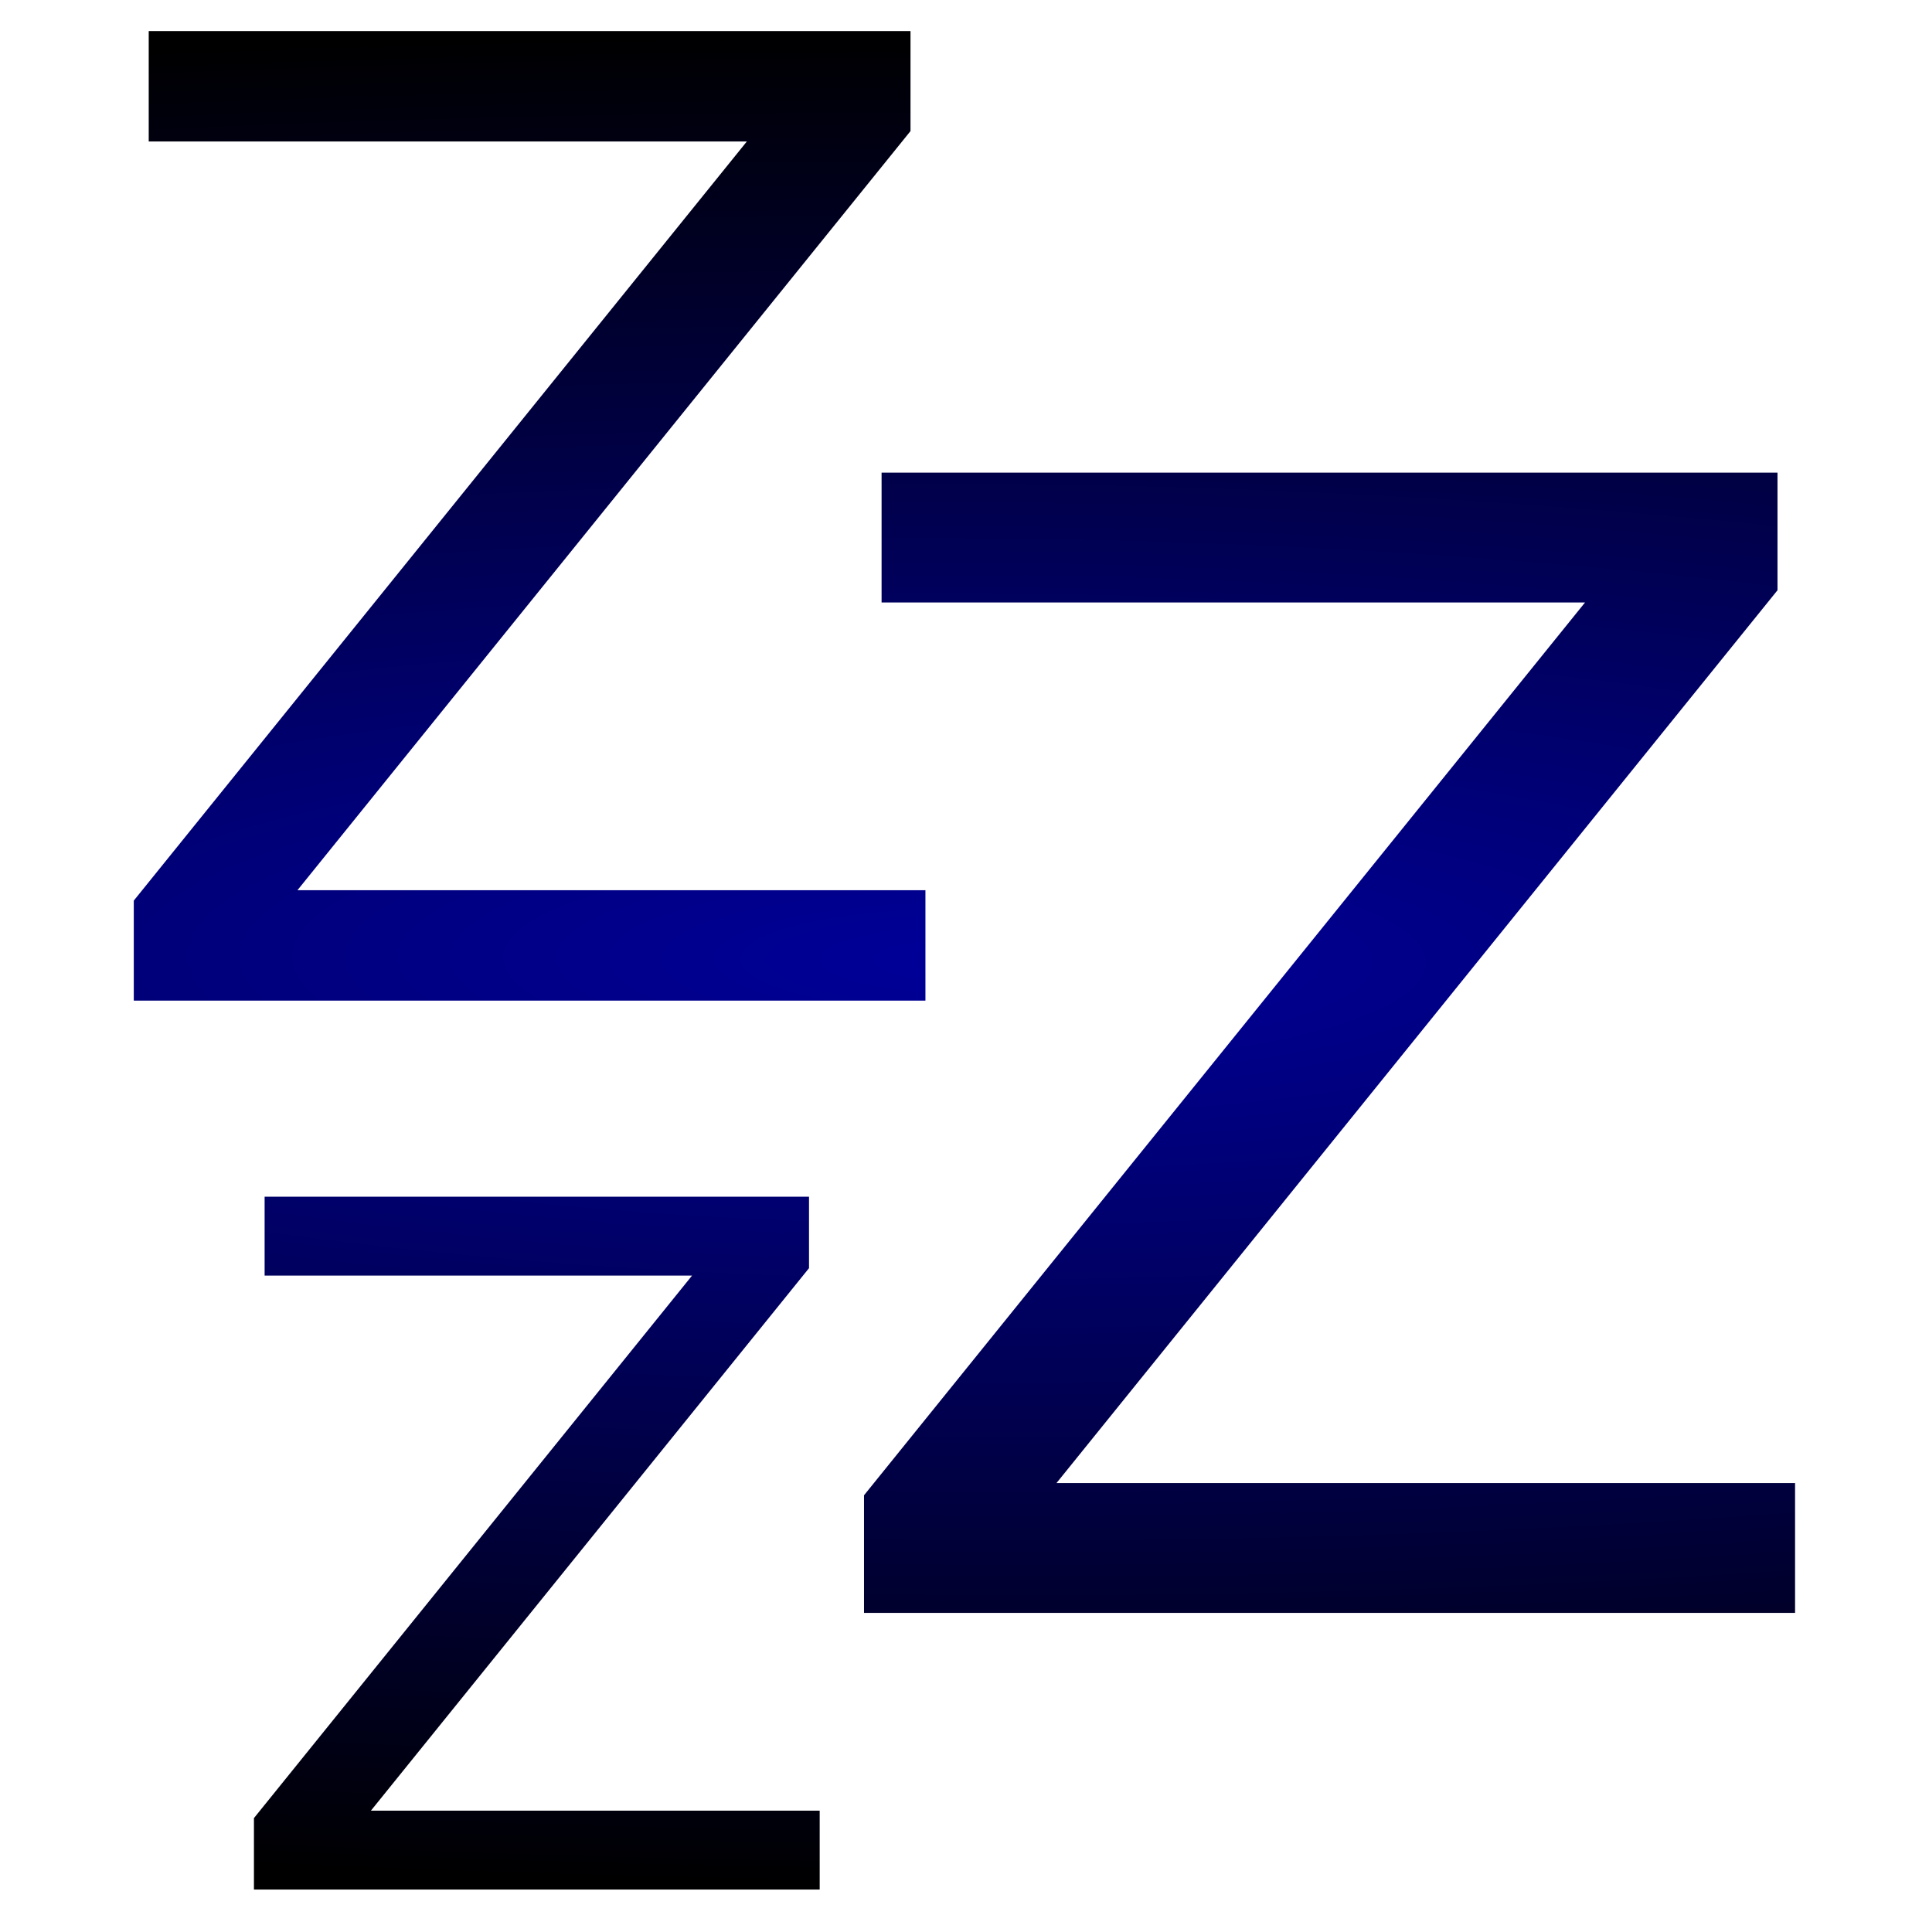
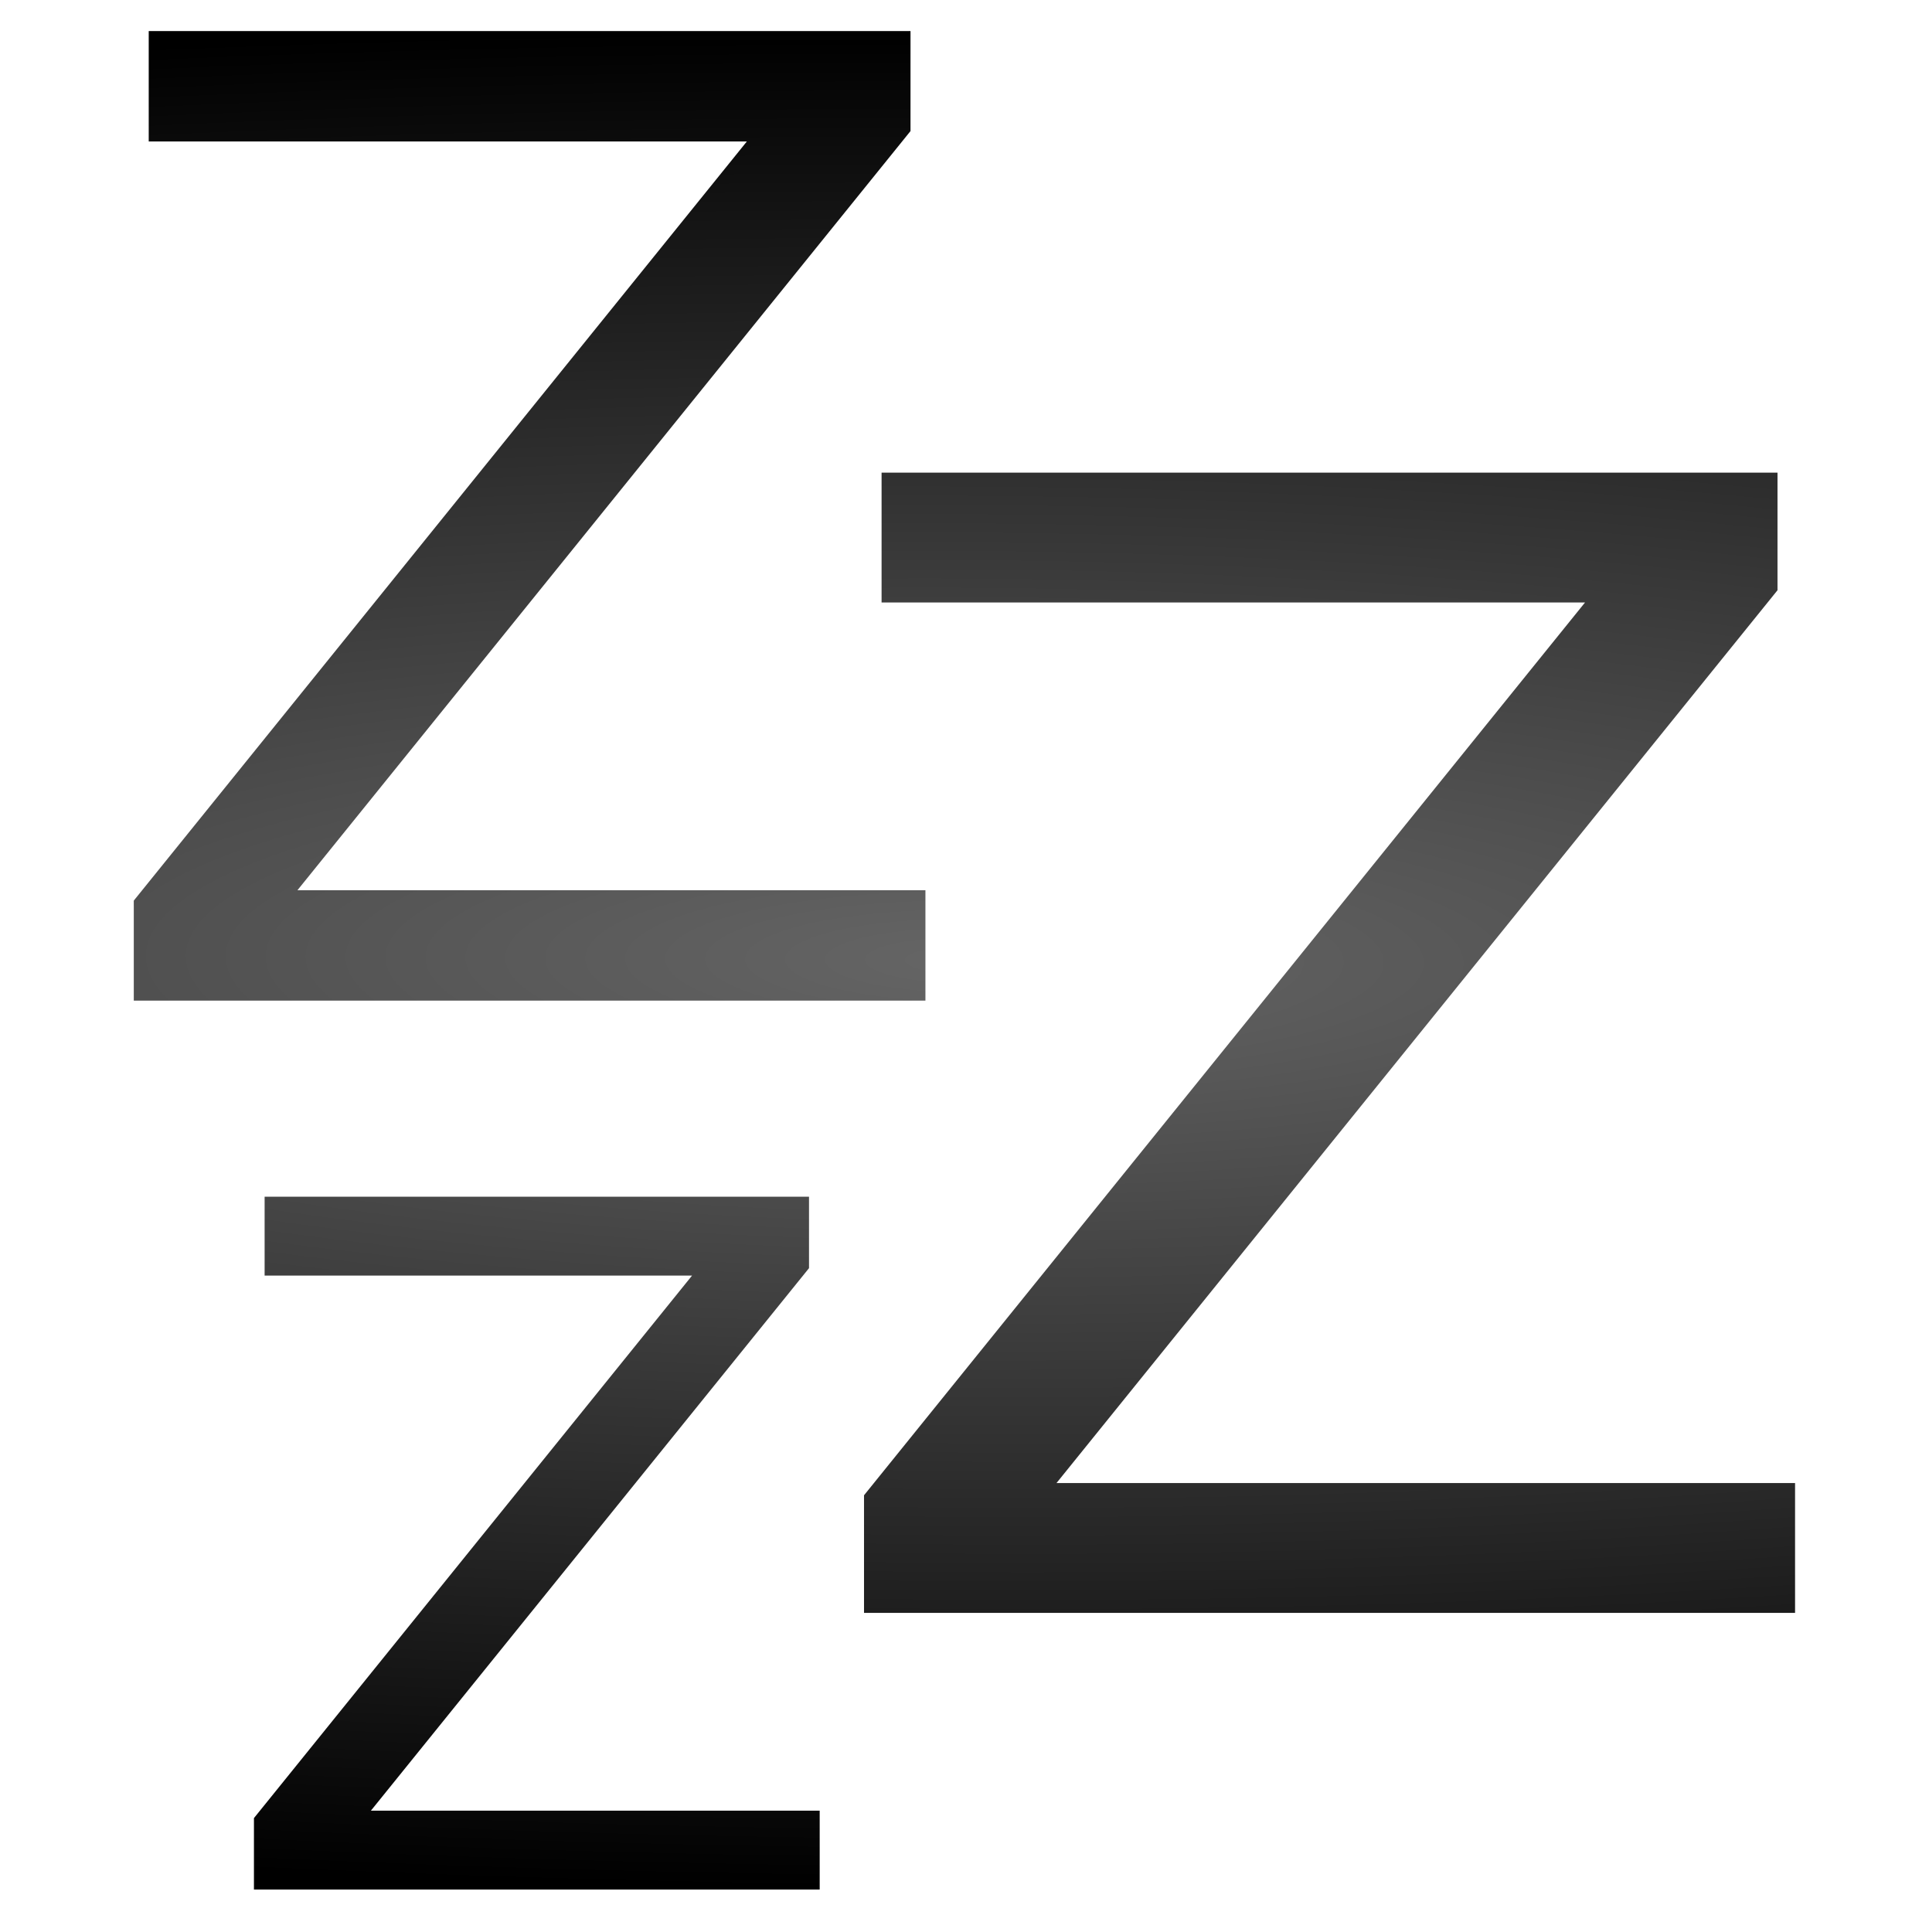
<svg xmlns="http://www.w3.org/2000/svg" xmlns:xlink="http://www.w3.org/1999/xlink" id="svg8" version="1.1" viewBox="0 0 205.66 207.894" height="207.894mm" width="205.66mm">
  <defs id="defs2">
    <linearGradient id="linearGradient825">
-       <stop style="stop-color:#000099;stop-opacity:1" offset="0" id="stop821" />
+       <stop style="stop-color:#656565;stop-opacity:1" offset="0" id="stop821" />
      <stop style="stop-color:#000000;stop-opacity:1" offset="1" id="stop823" />
    </linearGradient>
    <radialGradient xlink:href="#linearGradient825" id="radialGradient839" cx="107.345" cy="107.332" fx="107.345" fy="107.332" r="57.038" gradientTransform="matrix(-4.854172,-0.02787701,0.00642483,-1.118738,627.7253,230.4007)" gradientUnits="userSpaceOnUse" />
  </defs>
  <g id="g835" style="fill:url(#radialGradient839);fill-opacity:1" transform="matrix(1.566991,0,0,1.566991,-64.43565,-64.85256)">
    <g id="text2858" style="font-style:normal;font-weight:normal;font-size:91.329px;line-height:125%;font-family:Sans;letter-spacing:0px;word-spacing:0px;fill:url(#radialGradient839);fill-opacity:1;stroke:none;stroke-width:2.283px;stroke-linecap:butt;stroke-linejoin:miter;stroke-opacity:1" aria-label="Z">
      <path id="path2887" style="fill:url(#radialGradient839);fill-opacity:1;stroke-width:2.283px" d="m 51.333,43.521 h 52.309 v 6.867 l -42.097,52.13 h 43.122 v 7.581 H 50.307 v -6.867 L 92.404,51.102 H 51.333 Z" />
    </g>
    <g id="text2862" style="font-style:normal;font-weight:normal;font-size:65.268px;line-height:125%;font-family:Sans;letter-spacing:0px;word-spacing:0px;fill:url(#radialGradient839);fill-opacity:1;stroke:none;stroke-width:1.632px;stroke-linecap:butt;stroke-linejoin:miter;stroke-opacity:1" aria-label="Z">
      <path id="path2893" style="fill:url(#radialGradient839);fill-opacity:1;stroke-width:1.632px" d="m 59.291,123.563 h 37.382 v 4.908 l -30.084,37.255 h 30.817 v 5.418 H 58.558 v -4.908 l 30.084,-37.255 H 59.291 Z" />
    </g>
    <g id="text2866" style="font-style:normal;font-weight:normal;font-size:107.411px;line-height:125%;font-family:Sans;letter-spacing:0px;word-spacing:0px;fill:url(#radialGradient839);fill-opacity:1;stroke:none;stroke-width:2.685px;stroke-linecap:butt;stroke-linejoin:miter;stroke-opacity:1" aria-label="Z">
      <path id="path2890" style="fill:url(#radialGradient839);fill-opacity:1;stroke-width:2.685px" d="m 101.656,73.842 h 61.52 v 8.077 l -49.51,61.31 h 50.716 v 8.916 h -63.932 v -8.077 L 149.96,82.758 H 101.656 Z" />
    </g>
  </g>
  <style id="stylebodge1" type="text/css">[id^="polygon"]{fill:#FFF663;fill-opacity:1}</style>
  <style id="stylebodge2" type="text/css">[id^="path"]{fill:#FFF663;fill-opacity:1}</style>
</svg>
